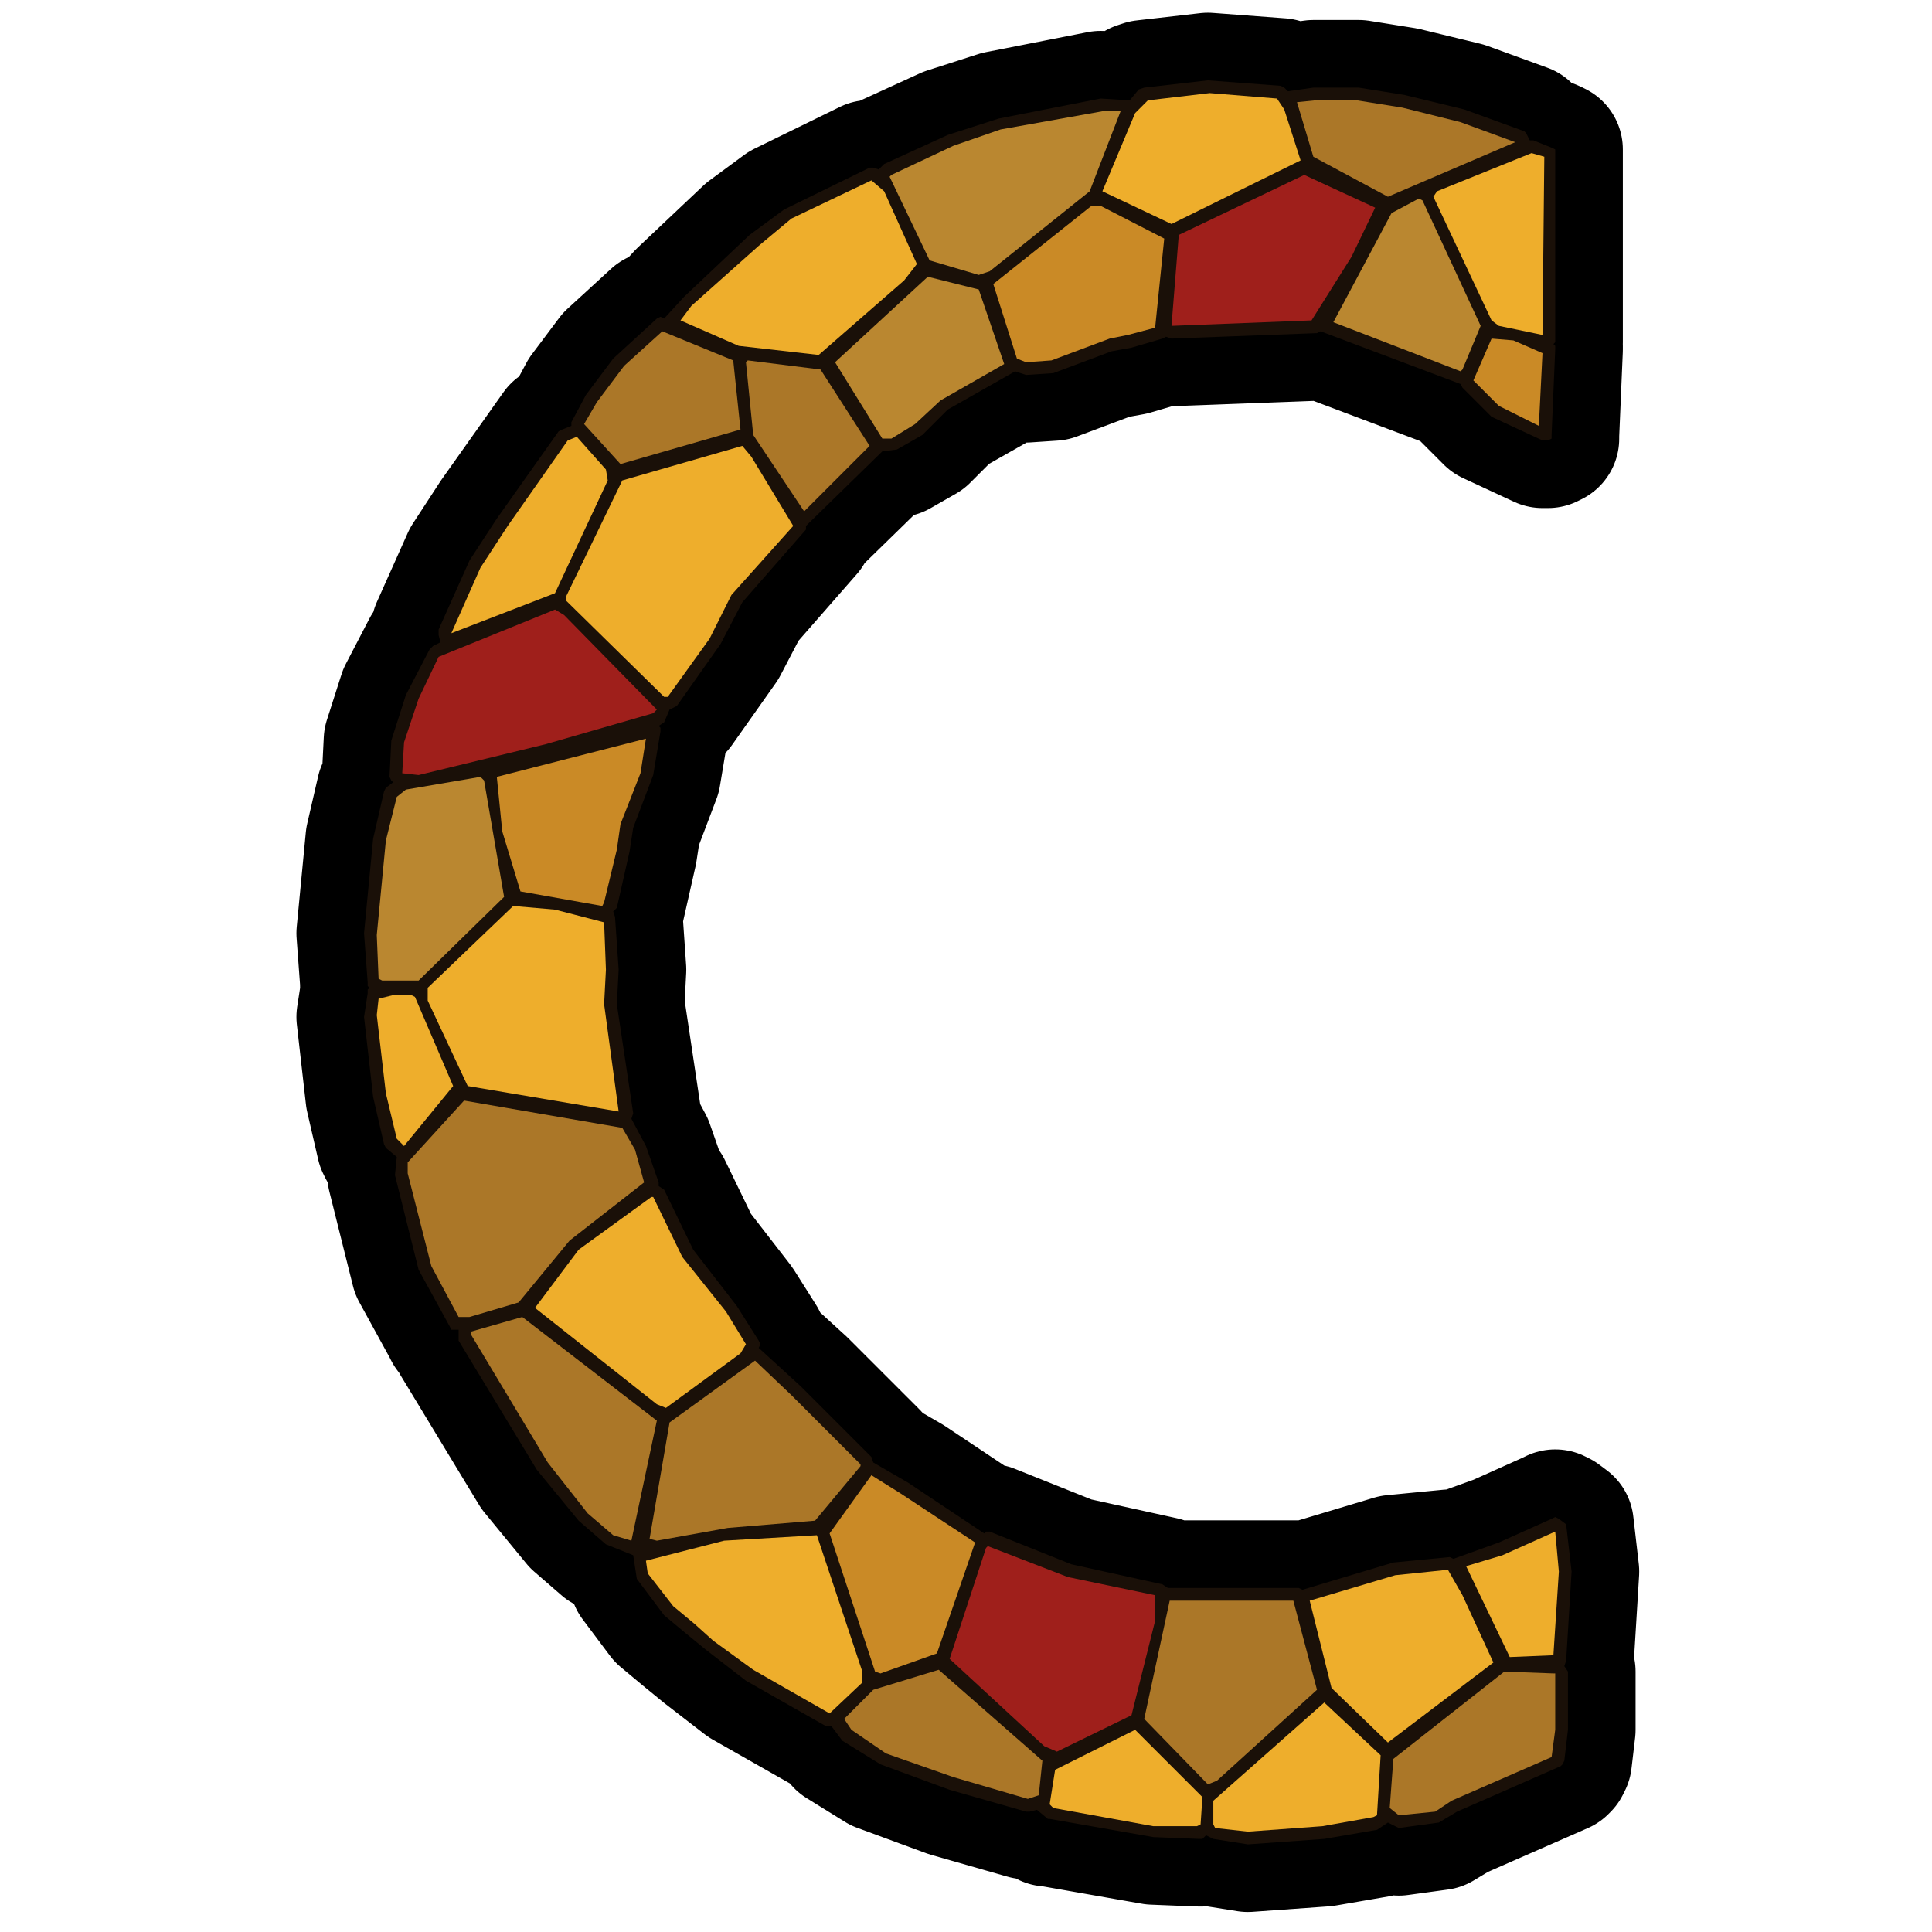
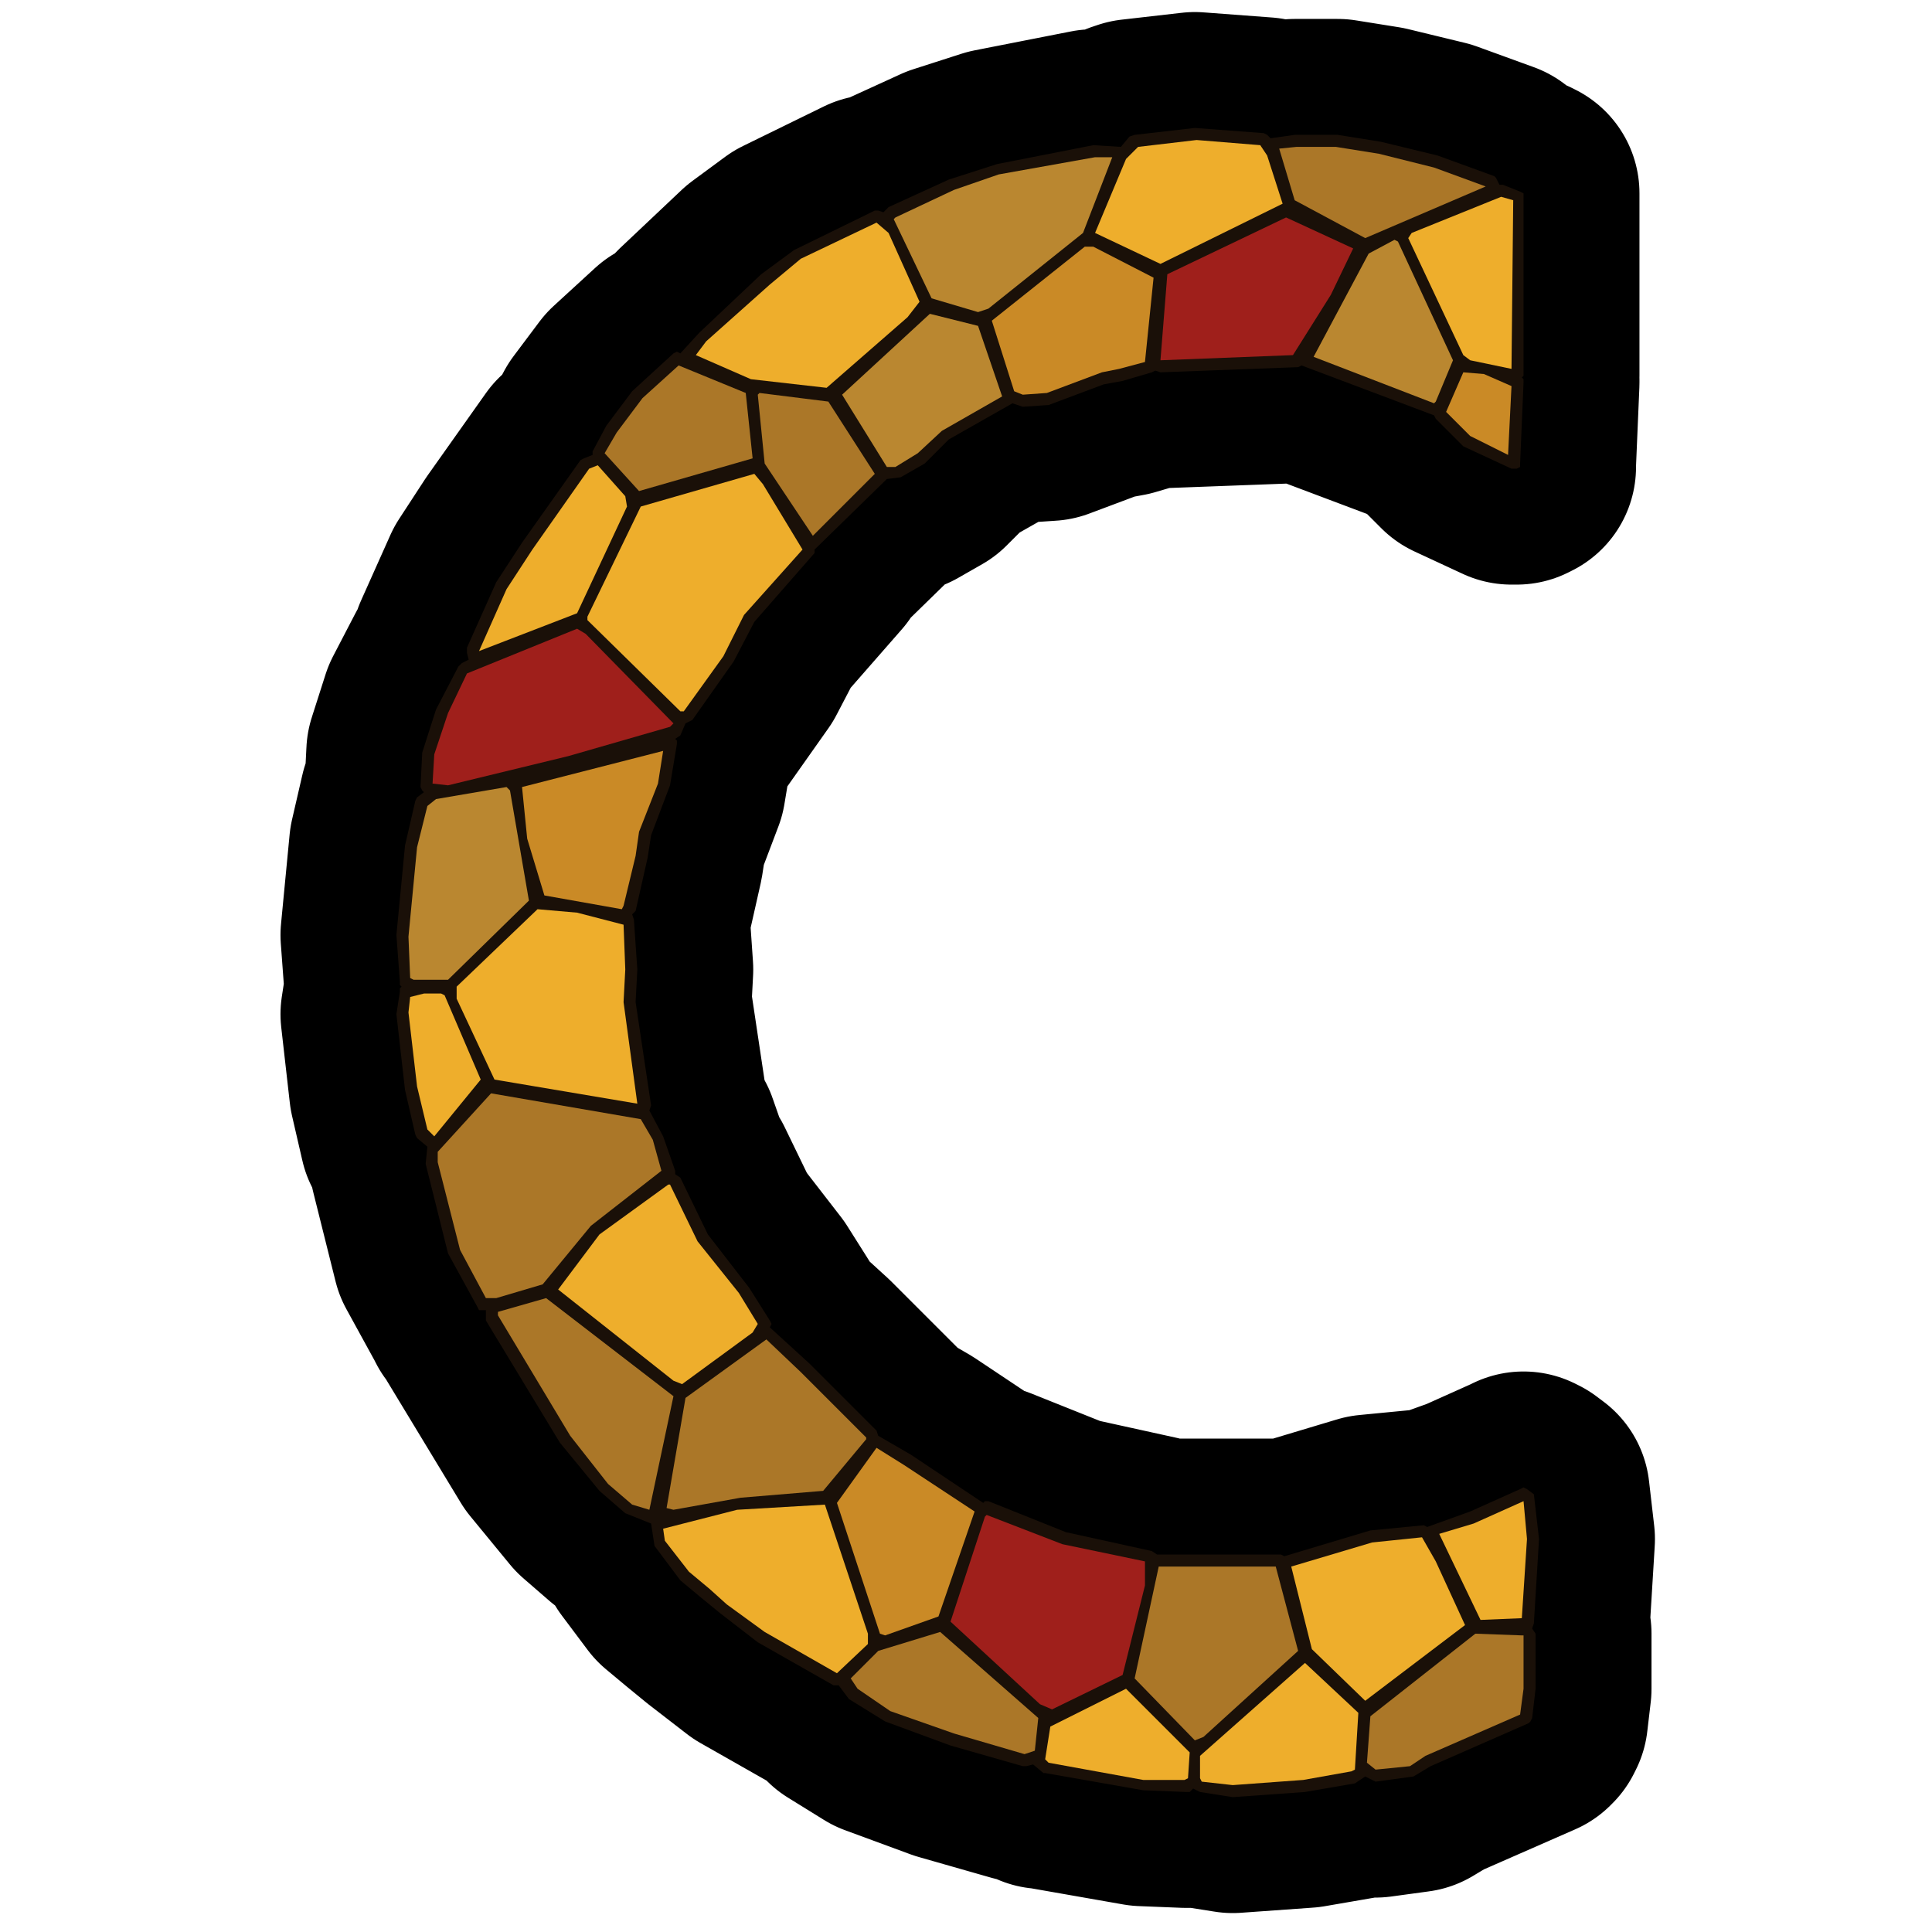
<svg xmlns="http://www.w3.org/2000/svg" width="1024" height="1024" viewBox="0 0 1024 1024">
-   <svg x="0" y="0" width="1024" height="1024" viewBox="-193.183 -41.183 1062.366 1062.366">
-     <g fill="none" stroke="#000000" stroke-width="74.366" stroke-linejoin="round">
+   <svg x="0" y="0" width="1024" height="1024" viewBox="-223.364 -71.364 1122.728 1122.728">
+     <g fill="none" stroke="#000000" stroke-width="134.728" stroke-linejoin="round">
      <path d="M287 51L285 51L238 74L219 88L183 122L172 134L170 133L168 134L144 156L129 176L121 191L121 193L116 195L114 196L80 244L65 267L48 305L48 308L49 312L45 314L43 316L30 341L22 366L21 386L22 388L23 389L19 392L18 394L12 420L7 472L9 499L9 501L10 502L9 503L9 505L7 518L12 562L18 588L19 590L25 595L24 605L37 657L54 688L55 690L59 690L59 696L102 767L125 795L140 808L155 814L157 827L172 847L184 857L195 866L217 883L261 908L263 908L264 908L270 916L291 929L329 943L371 955L373 955L377 954L383 959L384 959L441 969L466 970L468 970L470 968L474 970L493 973L535 970L564 965L570 961L574 963L576 964L598 961L608 955L665 930L666 929L667 927L669 910L669 878L667 875L668 872L671 823L668 797L664 794L662 793L660 794L631 807L606 816L604 815L573 818L523 833L521 832L449 832L446 830L396 819L351 801L349 801L348 802L306 774L287 763L286 760L247 721L224 700L225 698L224 696L212 677L188 646L172 613L169 611L169 609L162 589L154 574L155 571L146 511L147 492L145 463L144 460L146 458L153 427L155 414L166 385L170 361L170 359L169 358L172 356L175 349L179 347L203 313L215 290L250 250L250 248L292 207L300 206L314 198L328 184L365 163L371 165L386 164L418 152L429 150L446 145L448 144L451 145L531 142L533 141L610 170L611 172L627 188L655 201L657 201L658 201L660 200L660 198L662 151L662 149L661 148L662 147L662 145L662 43L662 41L660 40L650 36L648 36L646 32L645 31L612 19L579 11L554 7L529 7L515 9L513 7L511 6L471 3L436 7L433 8L428 14L412 13L356 24L328 33L293 49L290 52Z" />
      <path d="M242 79L224 94L187 127L181 135L213 149L257 154L304 113L311 104L293 64L286 58ZM55 307L112 285L141 223L140 217L124 199L119 201L86 248L71 271ZM172 342L174 342L197 310L209 286L243 248L220 210L215 204L149 223L118 287L118 289ZM64 556L147 570L139 511L140 492L139 466L112 459L89 457L42 502L42 509ZM25 585L29 589L56 556L35 507L33 506L23 506L15 508L14 517L19 560ZM173 733L214 703L217 698L206 680L182 650L166 617L165 617L125 646L101 678L168 731ZM189 852L199 861L221 877L263 901L281 884L281 878L256 803L205 806L162 817L163 824L177 842ZM431 21L413 64L451 82L522 47L513 19L509 13L472 10L438 14ZM631 138L655 143L656 45L649 43L597 64L595 67L627 135ZM661 869L664 823L662 801L633 814L613 820L637 870ZM570 917L628 873L611 836L603 822L574 825L527 839L539 887ZM475 964L493 966L534 963L562 958L564 957L566 924L535 895L474 949L474 962ZM465 963L467 962L468 947L431 910L387 932L384 951L386 953L441 963Z" />
      <path d="M640 37L610 26L578 18L553 14L530 14L520 15L529 45L570 67ZM135 180L128 192L148 214L214 195L210 157L171 141L150 160ZM249 240L285 204L258 162L218 157L217 158L221 198ZM31 604L44 655L59 683L65 683L92 675L120 641L161 609L156 591L149 579L62 564L31 598ZM130 791L144 803L154 806L168 740L94 683L66 691L66 693L108 763ZM175 741L164 805L168 806L207 799L255 795L280 765L280 764L242 726L222 707ZM471 940L476 938L531 888L518 839L450 839L436 904ZM372 948L378 946L380 927L323 877L287 888L271 904L275 910L294 923L331 936ZM571 953L576 957L596 955L605 949L660 925L662 910L662 879L661 879L634 878L573 926Z" />
      <path d="M357 30L331 39L297 55L296 56L318 102L345 110L351 108L406 64L423 20L413 20ZM540 136L610 163L611 162L621 138L589 69L587 68L572 76ZM266 158L292 200L297 200L310 192L324 179L359 159L345 118L317 111ZM25 397L19 421L14 473L15 497L17 498L37 498L84 452L73 388L71 386L30 393Z" />
      <path d="M524 55L455 88L451 138L528 135L550 100L563 73ZM112 294L48 320L37 343L29 367L28 384L37 385L107 368L166 351L168 349L117 297ZM381 919L388 922L429 902L442 850L442 836L394 826L350 809L349 810L329 871Z" />
      <path d="M407 72L353 115L366 156L371 158L385 157L417 145L427 143L442 139L447 90L412 72ZM631 182L653 193L655 153L639 146L627 145L617 168ZM83 416L93 449L138 457L139 455L146 426L148 412L159 384L162 365L80 386ZM288 878L291 879L322 868L343 807L302 780L286 770L263 802Z" />
    </g>
    <path fill="#1a1008" d="M287 51L285 51L238 74L219 88L183 122L172 134L170 133L168 134L144 156L129 176L121 191L121 193L116 195L114 196L80 244L65 267L48 305L48 308L49 312L45 314L43 316L30 341L22 366L21 386L22 388L23 389L19 392L18 394L12 420L7 472L9 499L9 501L10 502L9 503L9 505L7 518L12 562L18 588L19 590L25 595L24 605L37 657L54 688L55 690L59 690L59 696L102 767L125 795L140 808L155 814L157 827L172 847L184 857L195 866L217 883L261 908L263 908L264 908L270 916L291 929L329 943L371 955L373 955L377 954L383 959L384 959L441 969L466 970L468 970L470 968L474 970L493 973L535 970L564 965L570 961L574 963L576 964L598 961L608 955L665 930L666 929L667 927L669 910L669 878L667 875L668 872L671 823L668 797L664 794L662 793L660 794L631 807L606 816L604 815L573 818L523 833L521 832L449 832L446 830L396 819L351 801L349 801L348 802L306 774L287 763L286 760L247 721L224 700L225 698L224 696L212 677L188 646L172 613L169 611L169 609L162 589L154 574L155 571L146 511L147 492L145 463L144 460L146 458L153 427L155 414L166 385L170 361L170 359L169 358L172 356L175 349L179 347L203 313L215 290L250 250L250 248L292 207L300 206L314 198L328 184L365 163L371 165L386 164L418 152L429 150L446 145L448 144L451 145L531 142L533 141L610 170L611 172L627 188L655 201L657 201L658 201L660 200L660 198L662 151L662 149L661 148L662 147L662 145L662 43L662 41L660 40L650 36L648 36L646 32L645 31L612 19L579 11L554 7L529 7L515 9L513 7L511 6L471 3L436 7L433 8L428 14L412 13L356 24L328 33L293 49L290 52Z" />
    <path fill="#eeae2c" d="M242 79L224 94L187 127L181 135L213 149L257 154L304 113L311 104L293 64L286 58ZM55 307L112 285L141 223L140 217L124 199L119 201L86 248L71 271ZM172 342L174 342L197 310L209 286L243 248L220 210L215 204L149 223L118 287L118 289ZM64 556L147 570L139 511L140 492L139 466L112 459L89 457L42 502L42 509ZM25 585L29 589L56 556L35 507L33 506L23 506L15 508L14 517L19 560ZM173 733L214 703L217 698L206 680L182 650L166 617L165 617L125 646L101 678L168 731ZM189 852L199 861L221 877L263 901L281 884L281 878L256 803L205 806L162 817L163 824L177 842ZM431 21L413 64L451 82L522 47L513 19L509 13L472 10L438 14ZM631 138L655 143L656 45L649 43L597 64L595 67L627 135ZM661 869L664 823L662 801L633 814L613 820L637 870ZM570 917L628 873L611 836L603 822L574 825L527 839L539 887ZM475 964L493 966L534 963L562 958L564 957L566 924L535 895L474 949L474 962ZM465 963L467 962L468 947L431 910L387 932L384 951L386 953L441 963Z" />
    <path fill="#ab7728" d="M640 37L610 26L578 18L553 14L530 14L520 15L529 45L570 67ZM135 180L128 192L148 214L214 195L210 157L171 141L150 160ZM249 240L285 204L258 162L218 157L217 158L221 198ZM31 604L44 655L59 683L65 683L92 675L120 641L161 609L156 591L149 579L62 564L31 598ZM130 791L144 803L154 806L168 740L94 683L66 691L66 693L108 763ZM175 741L164 805L168 806L207 799L255 795L280 765L280 764L242 726L222 707ZM471 940L476 938L531 888L518 839L450 839L436 904ZM372 948L378 946L380 927L323 877L287 888L271 904L275 910L294 923L331 936ZM571 953L576 957L596 955L605 949L660 925L662 910L662 879L661 879L634 878L573 926Z" />
    <path fill="#ba8730" d="M357 30L331 39L297 55L296 56L318 102L345 110L351 108L406 64L423 20L413 20ZM540 136L610 163L611 162L621 138L589 69L587 68L572 76ZM266 158L292 200L297 200L310 192L324 179L359 159L345 118L317 111ZM25 397L19 421L14 473L15 497L17 498L37 498L84 452L73 388L71 386L30 393Z" />
    <path fill="#9f1f1b" d="M524 55L455 88L451 138L528 135L550 100L563 73ZM112 294L48 320L37 343L29 367L28 384L37 385L107 368L166 351L168 349L117 297ZM381 919L388 922L429 902L442 850L442 836L394 826L350 809L349 810L329 871Z" />
    <path fill="#ca8a26" d="M407 72L353 115L366 156L371 158L385 157L417 145L427 143L442 139L447 90L412 72ZM631 182L653 193L655 153L639 146L627 145L617 168ZM83 416L93 449L138 457L139 455L146 426L148 412L159 384L162 365L80 386ZM288 878L291 879L322 868L343 807L302 780L286 770L263 802Z" />
  </svg>
</svg>
